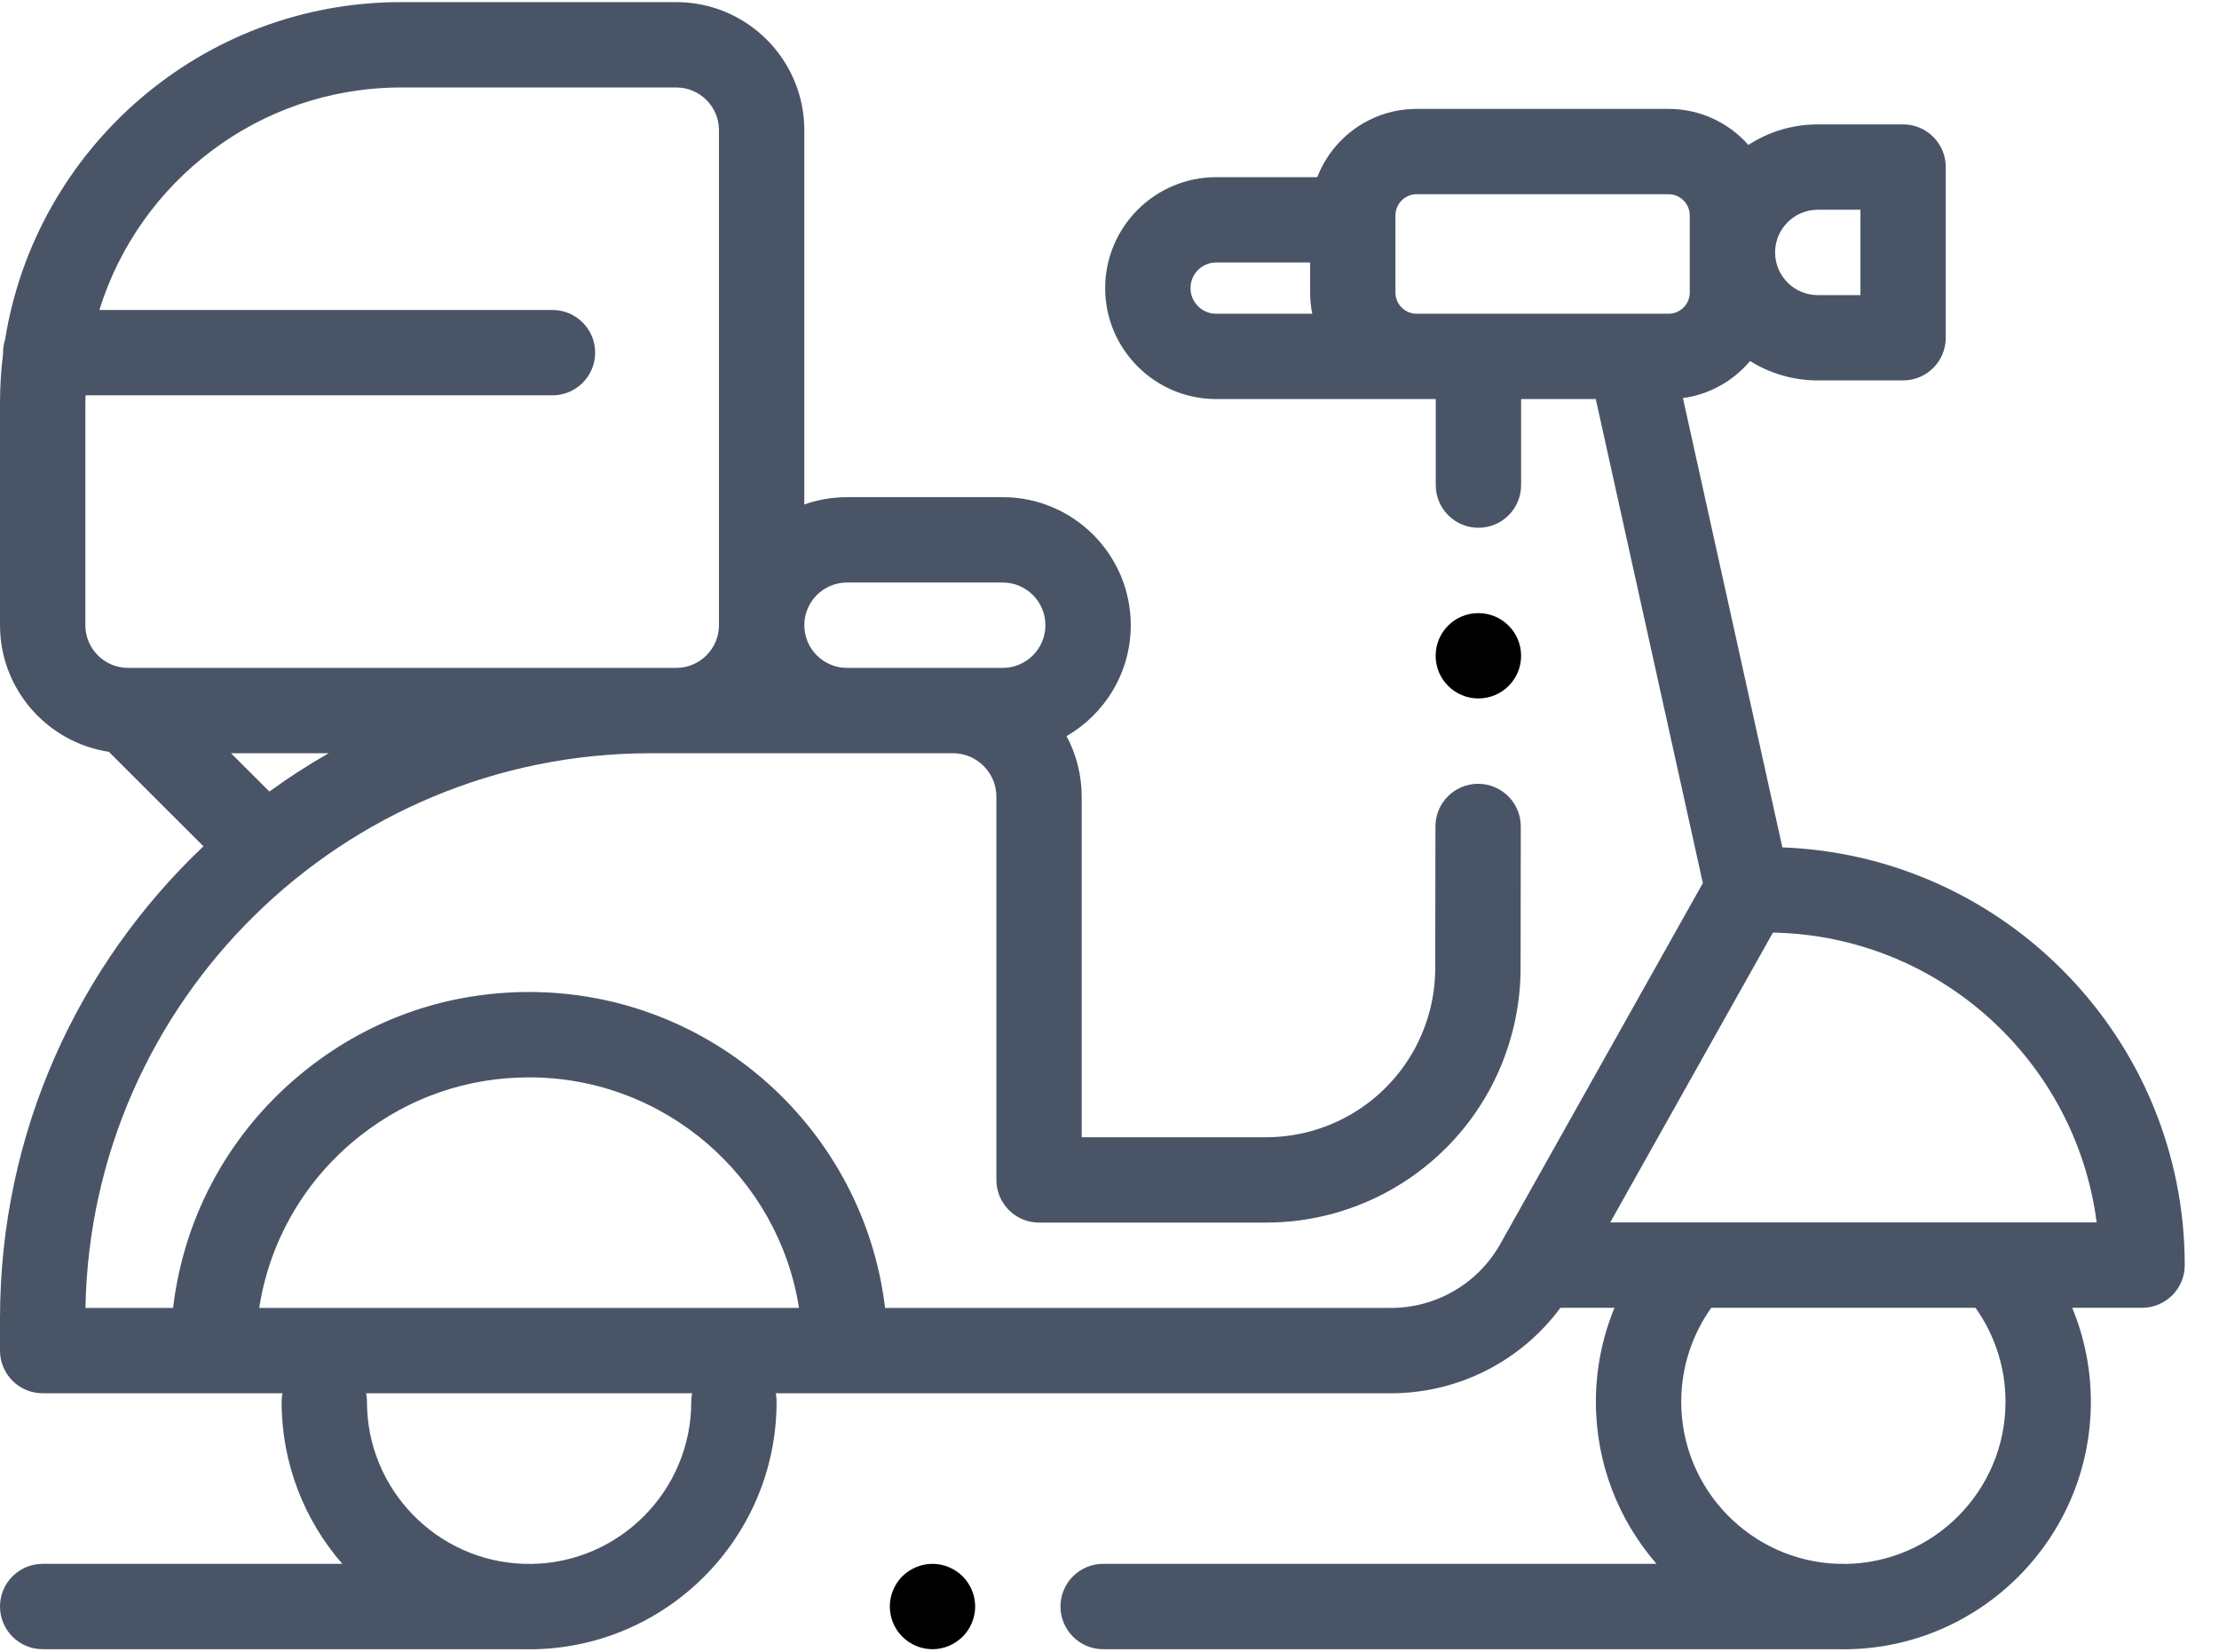
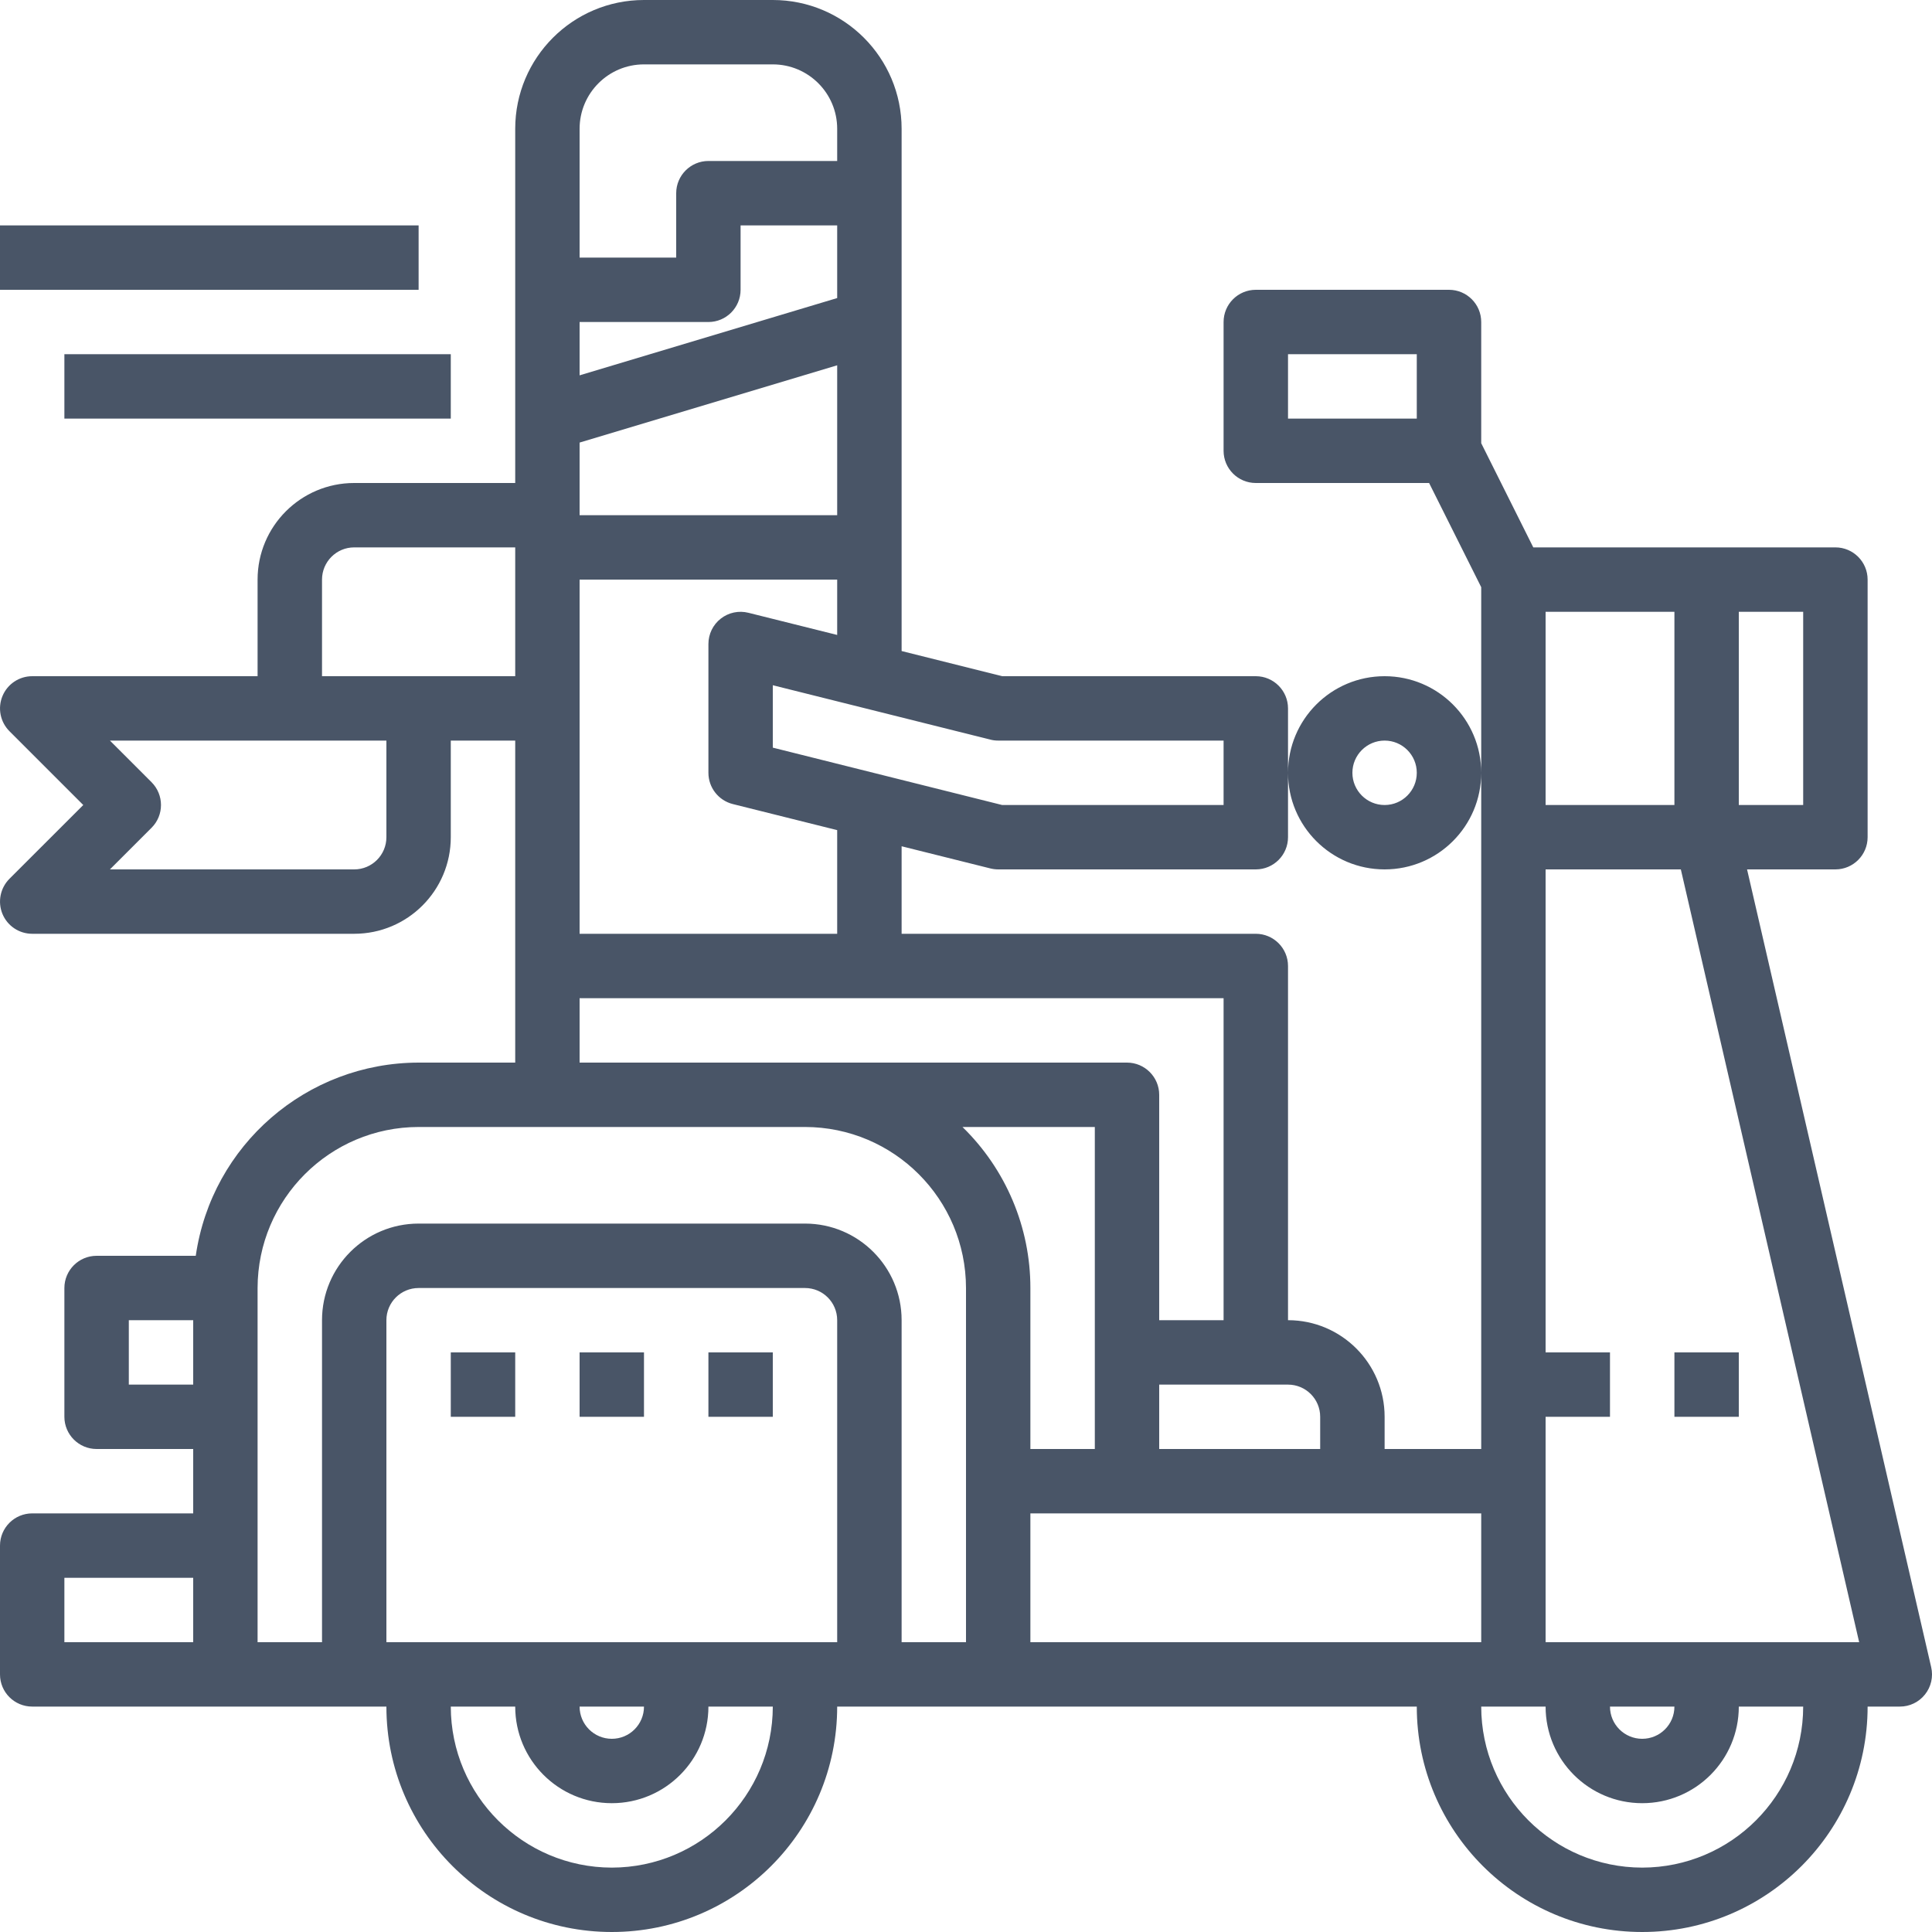
- <svg xmlns="http://www.w3.org/2000/svg" width="43" height="32" viewBox="0 0 43 32" fill="none">
-   <path d="M18.07 30.301C17.852 30.301 17.639 30.39 17.485 30.543C17.331 30.697 17.243 30.91 17.243 31.128C17.243 31.345 17.331 31.559 17.485 31.712C17.639 31.866 17.852 31.955 18.07 31.955C18.287 31.955 18.5 31.866 18.654 31.712C18.808 31.559 18.897 31.346 18.897 31.128C18.897 30.91 18.808 30.697 18.654 30.543C18.5 30.39 18.287 30.301 18.07 30.301Z" fill="black" />
-   <path fill-rule="evenodd" clip-rule="evenodd" d="M34.539 16.419L32.612 7.713C33.132 7.643 33.591 7.378 33.913 6.995C34.294 7.233 34.743 7.371 35.225 7.371H36.879C37.335 7.371 37.705 7.001 37.705 6.544V3.237C37.705 2.78 37.335 2.41 36.879 2.41H35.225C34.729 2.41 34.267 2.557 33.88 2.808C33.501 2.38 32.948 2.11 32.333 2.11H27.452C26.575 2.11 25.825 2.66 25.526 3.433H23.566C22.381 3.433 21.416 4.397 21.416 5.583C21.416 6.768 22.381 7.732 23.566 7.732H27.822V9.399C27.822 9.856 28.192 10.226 28.649 10.226C29.106 10.226 29.476 9.856 29.476 9.399V7.732H30.923L32.998 17.111L29.07 24.108C28.641 24.869 27.831 25.342 26.957 25.342H17.151C16.74 21.899 13.805 19.221 10.253 19.221C8.682 19.221 7.199 19.733 5.966 20.701L5.961 20.705C4.492 21.86 3.569 23.518 3.354 25.342H1.656C1.764 19.398 6.633 14.595 12.602 14.595H18.468C18.931 14.595 19.308 14.973 19.308 15.436V22.862C19.308 23.318 19.678 23.689 20.134 23.689H24.534C26.329 23.689 27.983 22.712 28.851 21.142C29.252 20.415 29.465 19.592 29.466 18.762L29.47 16.015C29.471 15.558 29.101 15.188 28.644 15.187H28.643C28.187 15.187 27.817 15.556 27.816 16.012L27.812 18.76C27.812 19.312 27.67 19.859 27.403 20.342C26.826 21.386 25.727 22.035 24.534 22.035H20.961V15.435C20.961 15.012 20.855 14.613 20.668 14.263C21.41 13.834 21.912 13.031 21.912 12.114C21.912 10.746 20.799 9.633 19.431 9.633H16.413C16.123 9.633 15.845 9.683 15.586 9.775V2.522C15.586 1.154 14.473 0.041 13.106 0.041H7.771C3.904 0.041 0.689 2.88 0.098 6.583C0.073 6.662 0.059 6.746 0.059 6.833C0.059 6.835 0.059 6.838 0.059 6.84C0.06 6.843 0.06 6.845 0.06 6.847C0.02 7.164 0 7.486 0 7.813V12.114C0 13.356 0.918 14.387 2.11 14.567L3.942 16.398C1.516 18.696 0 21.946 0 25.544V26.169C0 26.626 0.37 26.996 0.827 26.996H5.474C5.463 27.049 5.457 27.105 5.457 27.161C5.457 28.361 5.901 29.459 6.633 30.301H0.827C0.37 30.301 0 30.671 0 31.128C0 31.584 0.37 31.955 0.827 31.955H10.158L10.185 31.956C10.208 31.956 10.23 31.957 10.253 31.957C12.898 31.957 15.049 29.806 15.049 27.161C15.049 27.105 15.043 27.049 15.033 26.996H26.957C28.259 26.996 29.476 26.372 30.238 25.34H31.285C31.05 25.913 30.925 26.53 30.925 27.161C30.925 28.361 31.369 29.459 32.1 30.301H21.377C20.921 30.301 20.55 30.671 20.55 31.128C20.55 31.584 20.921 31.955 21.377 31.955H35.625C35.657 31.956 35.689 31.957 35.721 31.957C38.365 31.957 40.517 29.806 40.517 27.161C40.517 26.53 40.392 25.913 40.156 25.34H41.509C41.966 25.34 42.336 24.97 42.336 24.513C42.336 20.148 38.865 16.579 34.539 16.419ZM16.413 11.287H19.431C19.887 11.287 20.258 11.658 20.258 12.114C20.258 12.57 19.887 12.941 19.431 12.941H16.413C15.957 12.941 15.586 12.57 15.586 12.114C15.586 11.658 15.957 11.287 16.413 11.287ZM1.656 7.711L1.656 7.711C1.655 7.745 1.654 7.779 1.654 7.813V12.114C1.654 12.57 2.025 12.941 2.48 12.941H2.481H13.105C13.561 12.941 13.932 12.57 13.932 12.114V2.522C13.932 2.066 13.561 1.695 13.105 1.695H7.771C5.027 1.695 2.699 3.512 1.926 6.006H10.706C11.162 6.006 11.533 6.376 11.533 6.833C11.533 7.29 11.162 7.66 10.706 7.66H1.658L1.656 7.711ZM4.477 14.595H6.369C5.972 14.821 5.588 15.07 5.22 15.337L4.477 14.595ZM10.285 30.303C12.003 30.285 13.395 28.883 13.395 27.161C13.395 27.105 13.401 27.049 13.412 26.996H7.095C7.105 27.049 7.111 27.105 7.111 27.161C7.111 28.862 8.469 30.25 10.158 30.301H10.253C10.259 30.301 10.265 30.301 10.271 30.302C10.276 30.302 10.281 30.302 10.285 30.303ZM5.023 25.342C5.227 24.029 5.917 22.842 6.983 22.005C6.985 22.003 6.988 22.001 6.99 22C7.929 21.264 9.057 20.875 10.253 20.875C12.892 20.875 15.085 22.814 15.483 25.342H5.023ZM36.052 4.064H35.225C34.769 4.064 34.398 4.435 34.398 4.891C34.398 5.347 34.769 5.718 35.225 5.718H36.052V4.064ZM23.07 5.583C23.07 5.309 23.292 5.086 23.566 5.086H25.388V5.668C25.388 5.809 25.402 5.946 25.429 6.079H23.566C23.292 6.079 23.07 5.856 23.07 5.583ZM27.452 6.079H28.649H32.333C32.56 6.079 32.744 5.895 32.744 5.668V4.174C32.744 3.948 32.56 3.763 32.333 3.763H27.452C27.226 3.763 27.041 3.948 27.041 4.174V5.668C27.041 5.895 27.226 6.079 27.452 6.079ZM38.863 27.161C38.863 28.883 37.471 30.285 35.753 30.303C35.751 30.302 35.748 30.302 35.746 30.302C35.744 30.302 35.742 30.302 35.739 30.302C35.733 30.301 35.727 30.301 35.721 30.301H35.626C33.937 30.25 32.579 28.862 32.579 27.161C32.579 26.504 32.784 25.869 33.161 25.34H38.281C38.658 25.869 38.863 26.504 38.863 27.161ZM34.356 18.07L31.203 23.686H40.629C40.227 20.56 37.576 18.129 34.356 18.07Z" fill="#495567" />
-   <path d="M28.649 13.533C29.106 13.533 29.476 13.163 29.476 12.707C29.476 12.25 29.106 11.88 28.649 11.88H28.646C28.189 11.88 27.82 12.25 27.82 12.707C27.82 13.163 28.192 13.533 28.649 13.533Z" fill="black" />
+ <svg xmlns="http://www.w3.org/2000/svg" width="40" height="40" viewBox="0 0 40 40" fill="none">
+   <path fill-rule="evenodd" clip-rule="evenodd" d="M36.171 18H38C38.368 18 38.667 17.701 38.667 17.333V12C38.667 11.632 38.368 11.333 38 11.333H31.745L30.667 9.176V6.667C30.667 6.298 30.368 6 30 6H26C25.632 6 25.333 6.298 25.333 6.667V9.333C25.333 9.702 25.632 10 26 10H29.588L30.667 12.157V16C30.667 14.895 29.771 14 28.667 14C27.562 14 26.667 14.895 26.667 16V14.667C26.667 14.299 26.368 14 26 14H20.749L18.667 13.479V2.667C18.667 1.194 17.473 0 16 0H13.333C11.861 0 10.667 1.194 10.667 2.667V10H7.333C6.229 10 5.333 10.895 5.333 12V14H0.667C0.397 14 0.154 14.162 0.051 14.412C-0.052 14.661 0.005 14.947 0.195 15.138L1.724 16.667L0.195 18.195C0.005 18.386 -0.052 18.673 0.051 18.922C0.154 19.171 0.397 19.333 0.667 19.333H7.333C8.438 19.333 9.333 18.438 9.333 17.333V15.333H10.667V22H8.667C6.349 22.003 4.384 23.706 4.053 26H2C1.632 26 1.333 26.299 1.333 26.667V29.333C1.333 29.701 1.632 30 2 30H4V31.333H0.667C0.298 31.333 0 31.632 0 32V34.667C0 35.035 0.298 35.333 0.667 35.333H8C8 37.911 10.089 40 12.667 40C15.244 40 17.333 37.911 17.333 35.333H29.333C29.333 37.911 31.423 40 34 40C36.577 40 38.667 37.911 38.667 35.333H39.333C39.537 35.334 39.729 35.241 39.855 35.082C39.982 34.923 40.029 34.715 39.983 34.517L36.171 18ZM26.667 16C26.667 17.105 27.562 18 28.667 18C29.771 18 30.667 17.105 30.667 16V30H28.667V29.333C28.667 28.229 27.771 27.333 26.667 27.333V20C26.667 19.632 26.368 19.333 26 19.333H18.667V17.521L20.505 17.98C20.558 17.993 20.612 18 20.667 18H26C26.368 18 26.667 17.701 26.667 17.333V16ZM29.333 8.667H26.667V7.333H29.333V8.667ZM4 34V32.667H1.333V34H4ZM4 28.667H2.667V27.333H4V28.667ZM37.333 12.667H36V16.667H37.333V12.667ZM32 12.667H34.667V16.667H32V12.667ZM27.333 29.333C27.333 28.965 27.035 28.667 26.667 28.667H24V30H27.333V29.333ZM20.505 15.313C20.558 15.327 20.612 15.333 20.667 15.333H25.333V16.667H20.749L16 15.479V14.187L20.505 15.313ZM13.333 1.333C12.597 1.333 12 1.93 12 2.667V5.333H14V4C14 3.632 14.299 3.333 14.667 3.333H17.333V2.667C17.333 1.93 16.736 1.333 16 1.333H13.333ZM12 6.667H14.667C15.035 6.667 15.333 6.368 15.333 6V4.667H17.333V6.171L12 7.771V6.667ZM17.333 10.667V7.563L12 9.163V10.667H17.333ZM17.333 12V13.146L15.495 12.687C15.296 12.637 15.085 12.681 14.923 12.808C14.761 12.934 14.667 13.128 14.667 13.333V16C14.667 16.306 14.875 16.572 15.171 16.647L17.333 17.187V19.333H12V12H17.333ZM25.333 27.333V20.667H12V22H23.333C23.701 22 24 22.299 24 22.667V27.333H25.333ZM8 17.333C8 17.701 7.702 18 7.333 18H2.276L3.138 17.138C3.398 16.878 3.398 16.456 3.138 16.195L2.276 15.333H8V17.333ZM6.667 12V14H10.667V11.333H7.333C6.965 11.333 6.667 11.632 6.667 12ZM12.667 38.667C10.827 38.664 9.336 37.173 9.333 35.333H10.667C10.667 36.438 11.562 37.333 12.667 37.333C13.771 37.333 14.667 36.438 14.667 35.333H16C15.998 37.173 14.507 38.664 12.667 38.667ZM12.667 36C13.035 36 13.333 35.702 13.333 35.333H12C12 35.702 12.299 36 12.667 36ZM17.333 34H8V27.333C8 26.965 8.298 26.667 8.667 26.667H16.667C17.035 26.667 17.333 26.965 17.333 27.333V34ZM18.667 34H20V26.667C19.998 24.827 18.507 23.335 16.667 23.333H8.667C6.827 23.335 5.336 24.827 5.333 26.667V34H6.667V27.333C6.667 26.229 7.562 25.333 8.667 25.333H16.667C17.771 25.333 18.667 26.229 18.667 27.333V34ZM19.927 23.333H22.667V30H21.333V26.667C21.334 25.411 20.826 24.209 19.927 23.333ZM34 38.667C32.16 38.664 30.669 37.173 30.667 35.333H32C32 36.438 32.895 37.333 34 37.333C35.105 37.333 36 36.438 36 35.333H37.333C37.331 37.173 35.84 38.664 34 38.667ZM34 36C34.368 36 34.667 35.702 34.667 35.333H33.333C33.333 35.702 33.632 36 34 36ZM32 34V29.333H33.333V28H32V18H34.8L38.492 34H32ZM21.333 34H30.667V31.333H21.333V34ZM36 28H34.667V29.333H36V28ZM9.333 28H10.667V29.333H9.333V28ZM13.333 28H12V29.333H13.333V28ZM14.667 28H16V29.333H14.667V28ZM28.667 15.333C29.035 15.333 29.333 15.632 29.333 16C29.333 16.368 29.035 16.667 28.667 16.667C28.299 16.667 28 16.368 28 16C28 15.632 28.299 15.333 28.667 15.333ZM0 4.667H8.667V6H0V4.667ZM9.333 7.333H1.333V8.667H9.333V7.333Z" fill="#495567" />
</svg>
